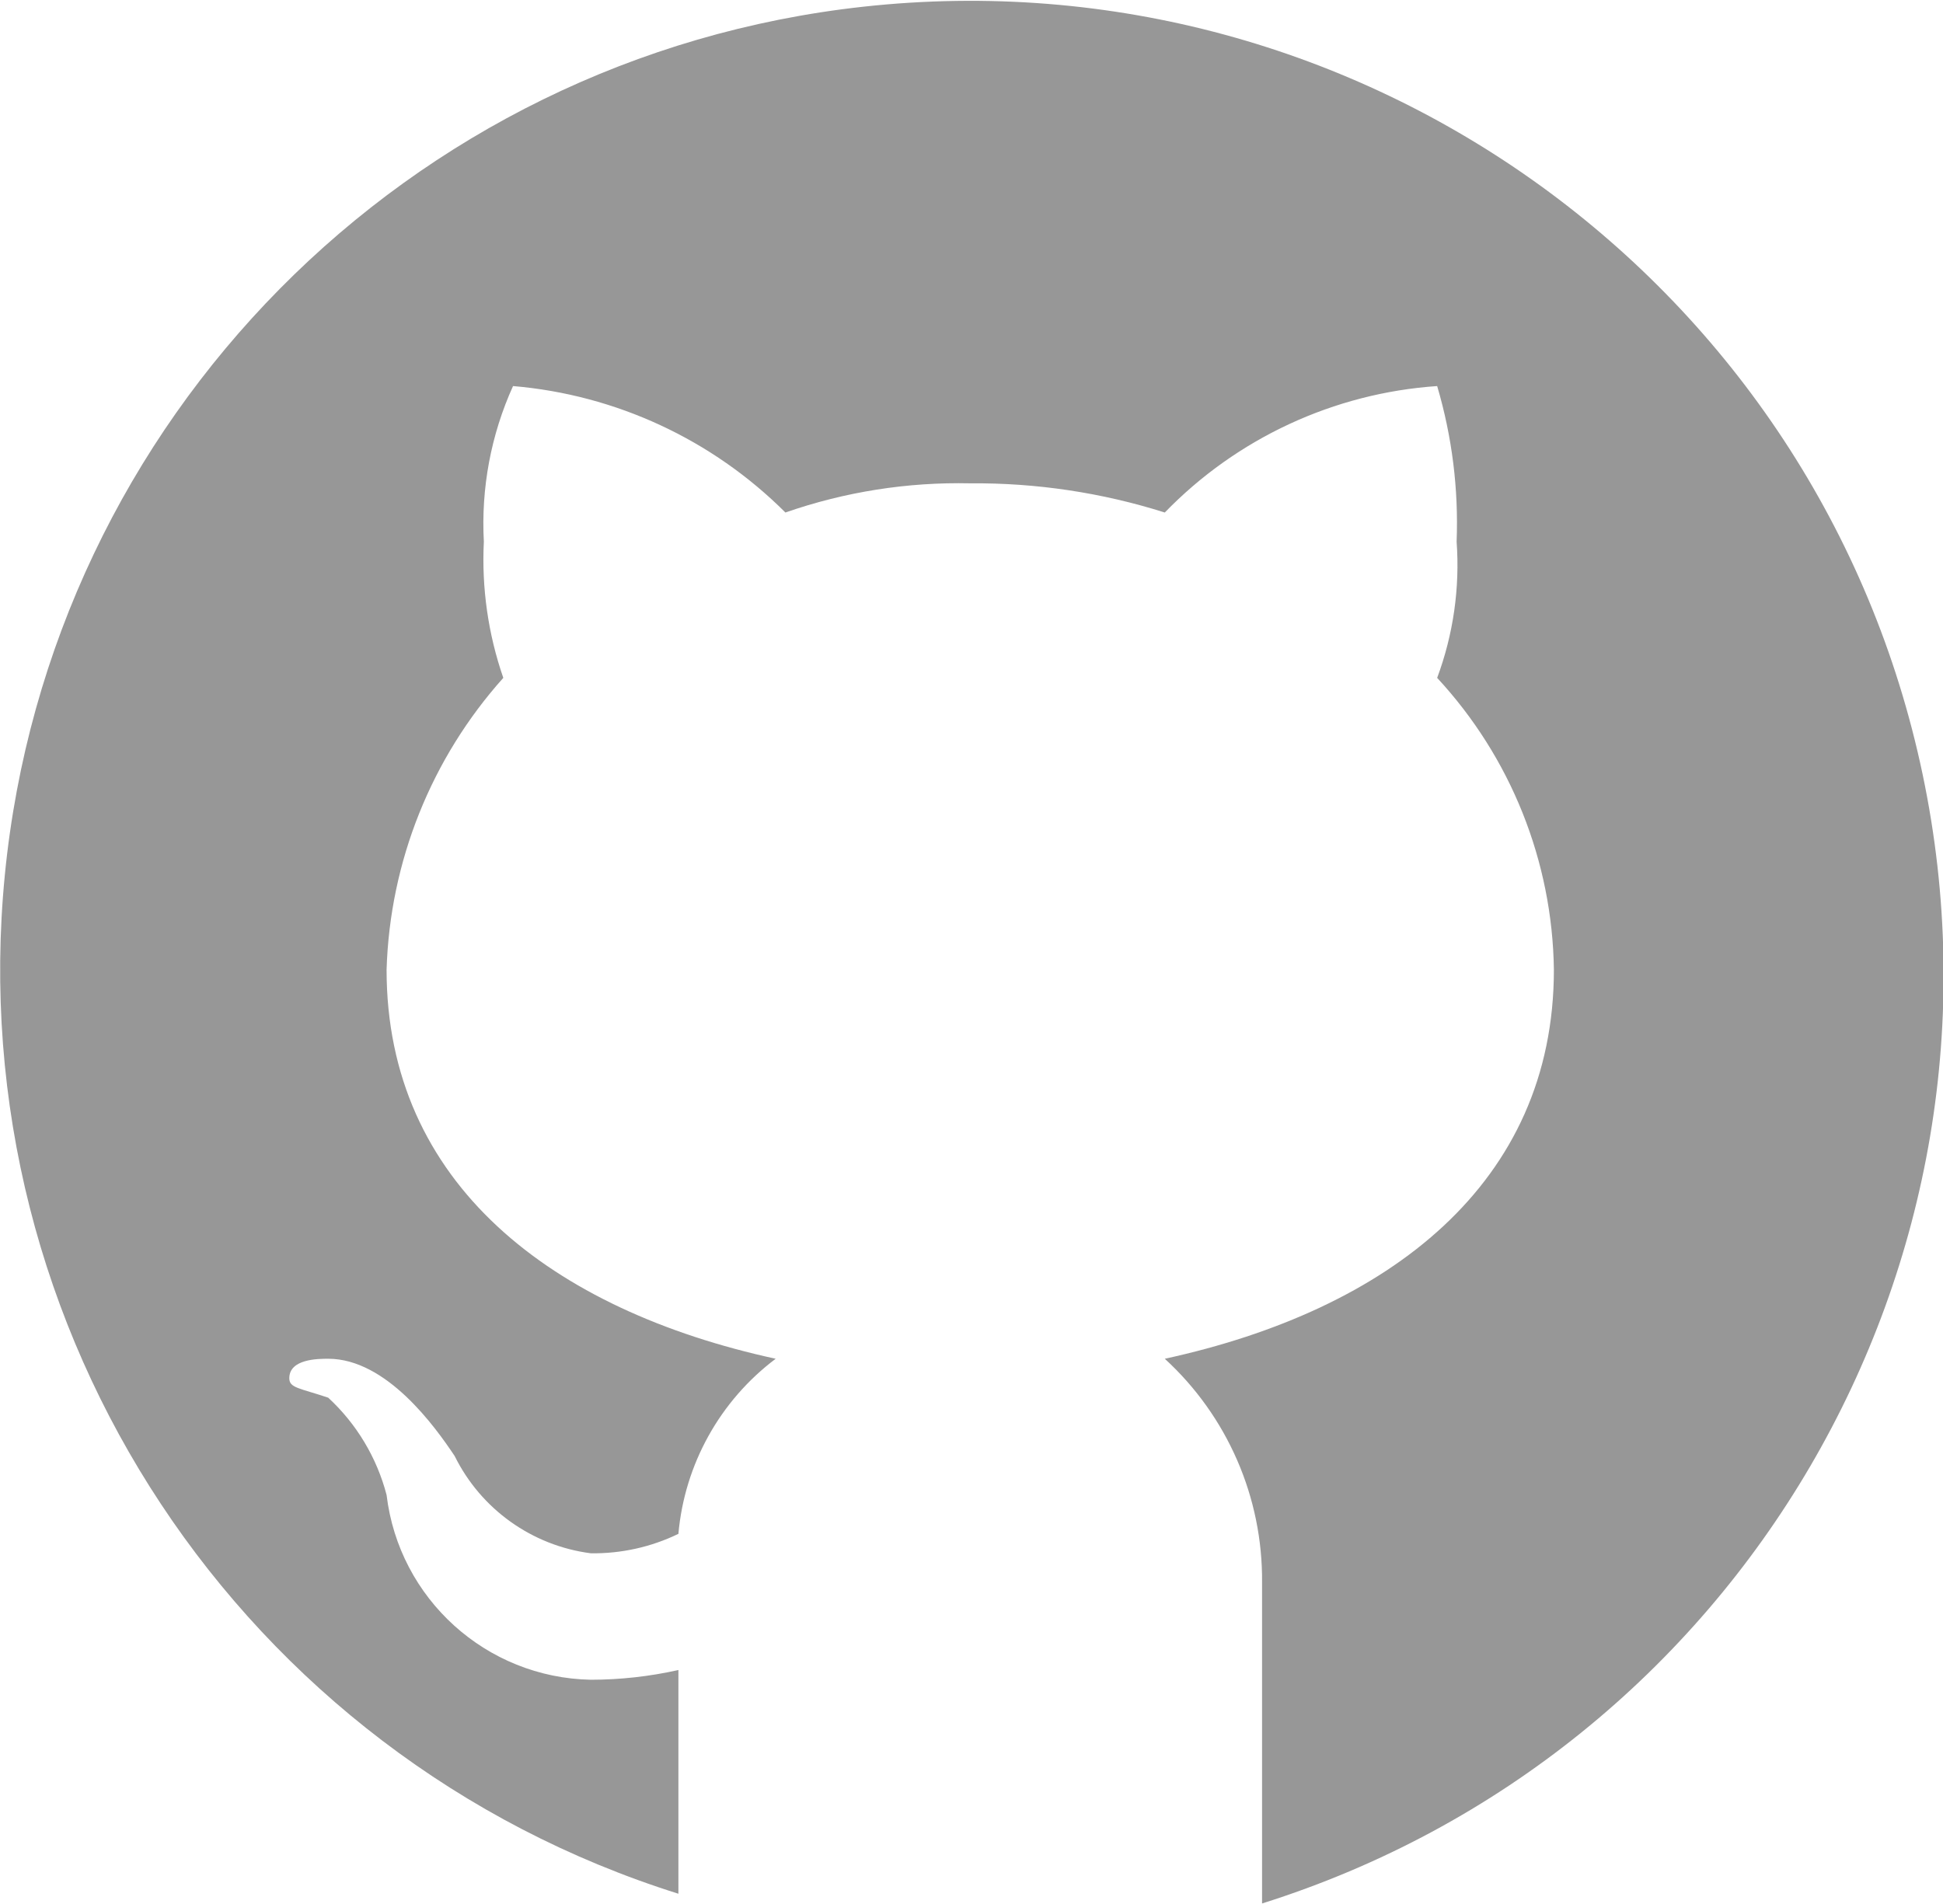
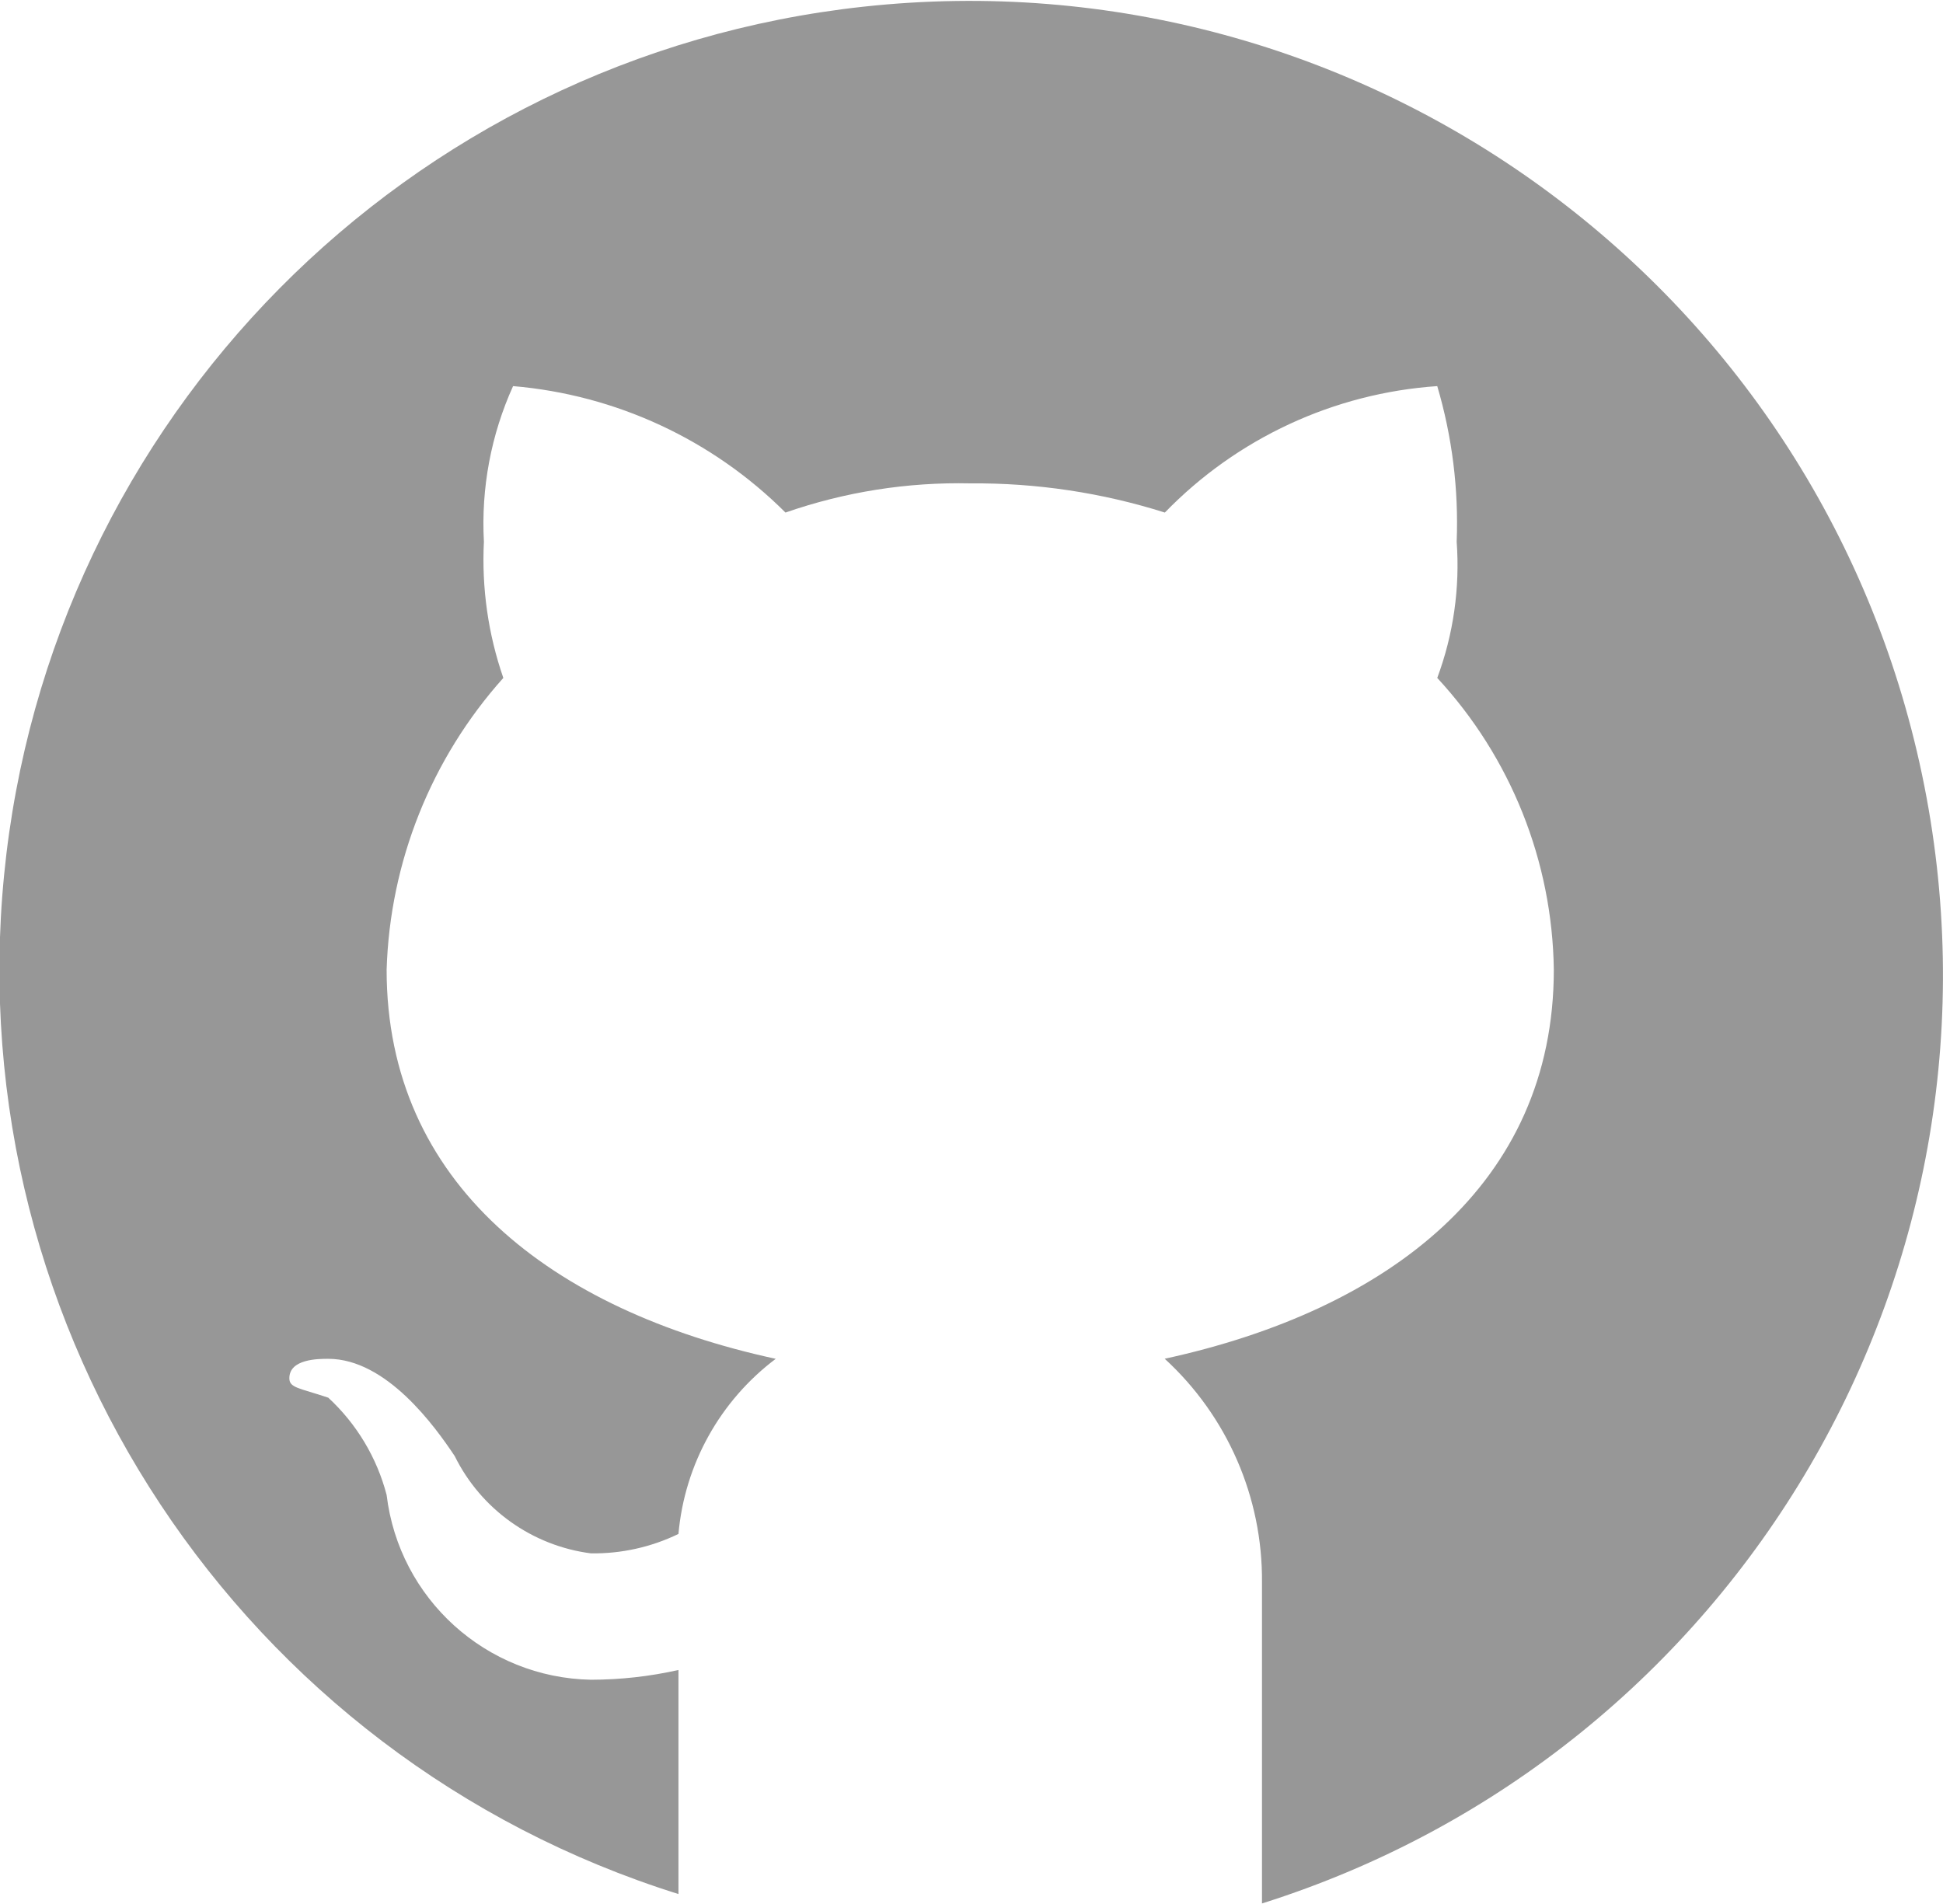
- <svg xmlns="http://www.w3.org/2000/svg" width="19.974" height="19.569" viewBox="0 0 19.974 19.569">
-   <path id="icons8-github" d="M10.9,2.1A9.959,9.959,0,0,0,9,21.5V19.2a4.126,4.126,0,0,1-.9.1A2.157,2.157,0,0,1,6,17.4a2.075,2.075,0,0,0-.6-1c-.3-.1-.4-.1-.4-.2,0-.2.3-.2.4-.2.6,0,1.1.7,1.3,1a1.822,1.822,0,0,0,1.4,1,2,2,0,0,0,.9-.2A2.534,2.534,0,0,1,10,16c-2.3-.5-4-1.8-4-4A4.713,4.713,0,0,1,7.2,9,3.709,3.709,0,0,1,7,7.6,3.427,3.427,0,0,1,7.3,6a4.5,4.5,0,0,1,2.8,1.3A5.412,5.412,0,0,1,12,7a6.448,6.448,0,0,1,2,.3A4.311,4.311,0,0,1,16.8,6,4.97,4.97,0,0,1,17,7.6,3.325,3.325,0,0,1,16.8,9,4.505,4.505,0,0,1,18,12c0,2.2-1.7,3.5-4,4a3.083,3.083,0,0,1,1,2.3v3.3A10.011,10.011,0,0,0,10.9,2.1Z" transform="translate(-2.026 -2.031)" fill="#979797" />
+ <svg xmlns="http://www.w3.org/2000/svg" width="28.103" height="27.533" viewBox="0 0 28.103 27.533">
+   <path id="icons8-github" d="M14.512,2.128a14.012,14.012,0,0,0-2.673,27.3V26.187a5.805,5.805,0,0,1-1.266.141,3.035,3.035,0,0,1-2.955-2.673,2.919,2.919,0,0,0-.844-1.407c-.422-.141-.563-.141-.563-.281,0-.281.422-.281.563-.281.844,0,1.548.985,1.829,1.407a2.564,2.564,0,0,0,1.97,1.407,2.809,2.809,0,0,0,1.266-.281,3.566,3.566,0,0,1,1.407-2.533c-3.236-.7-5.628-2.533-5.628-5.628a6.632,6.632,0,0,1,1.688-4.221,5.219,5.219,0,0,1-.281-1.97,4.822,4.822,0,0,1,.422-2.251,6.332,6.332,0,0,1,3.94,1.829,7.615,7.615,0,0,1,2.673-.422,9.072,9.072,0,0,1,2.814.422,6.066,6.066,0,0,1,3.94-1.829,6.993,6.993,0,0,1,.281,2.251,4.678,4.678,0,0,1-.281,1.97A6.339,6.339,0,0,1,24.5,16.057c0,3.1-2.392,4.924-5.628,5.628a4.338,4.338,0,0,1,1.407,3.236v4.643A14.086,14.086,0,0,0,14.512,2.128Z" transform="translate(-2.026 -2.031)" fill="#979797" />
</svg>
